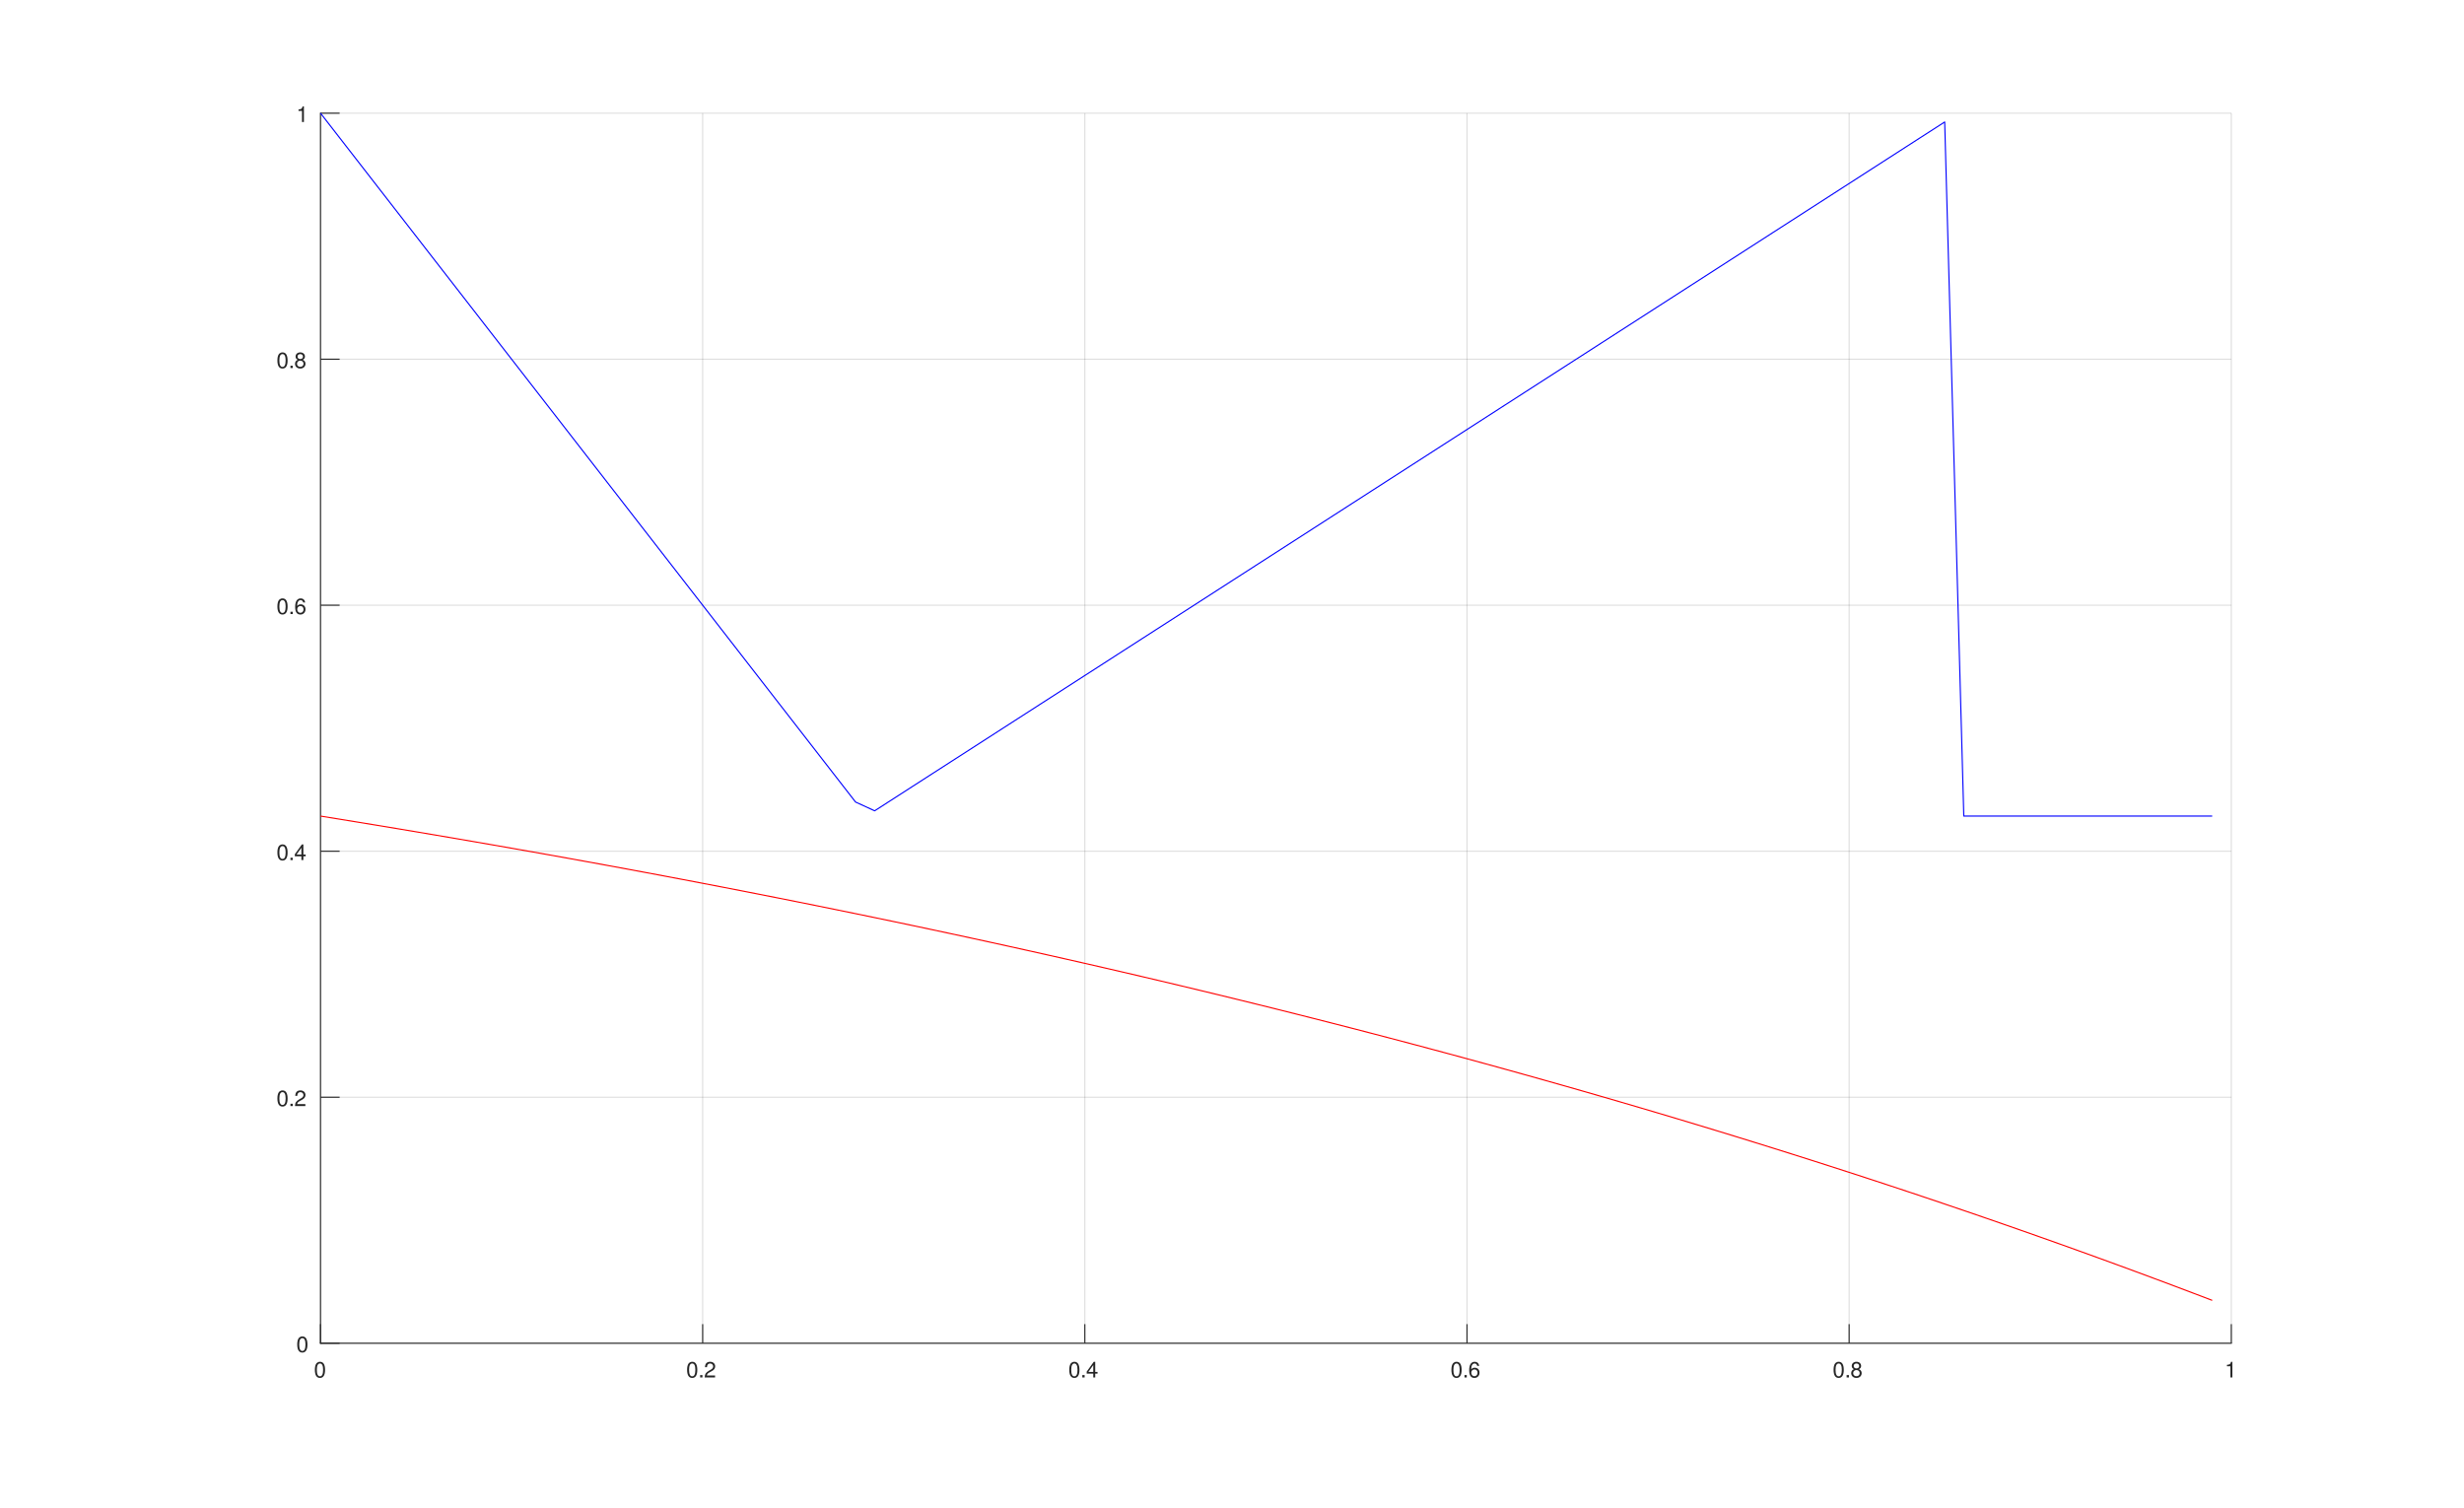
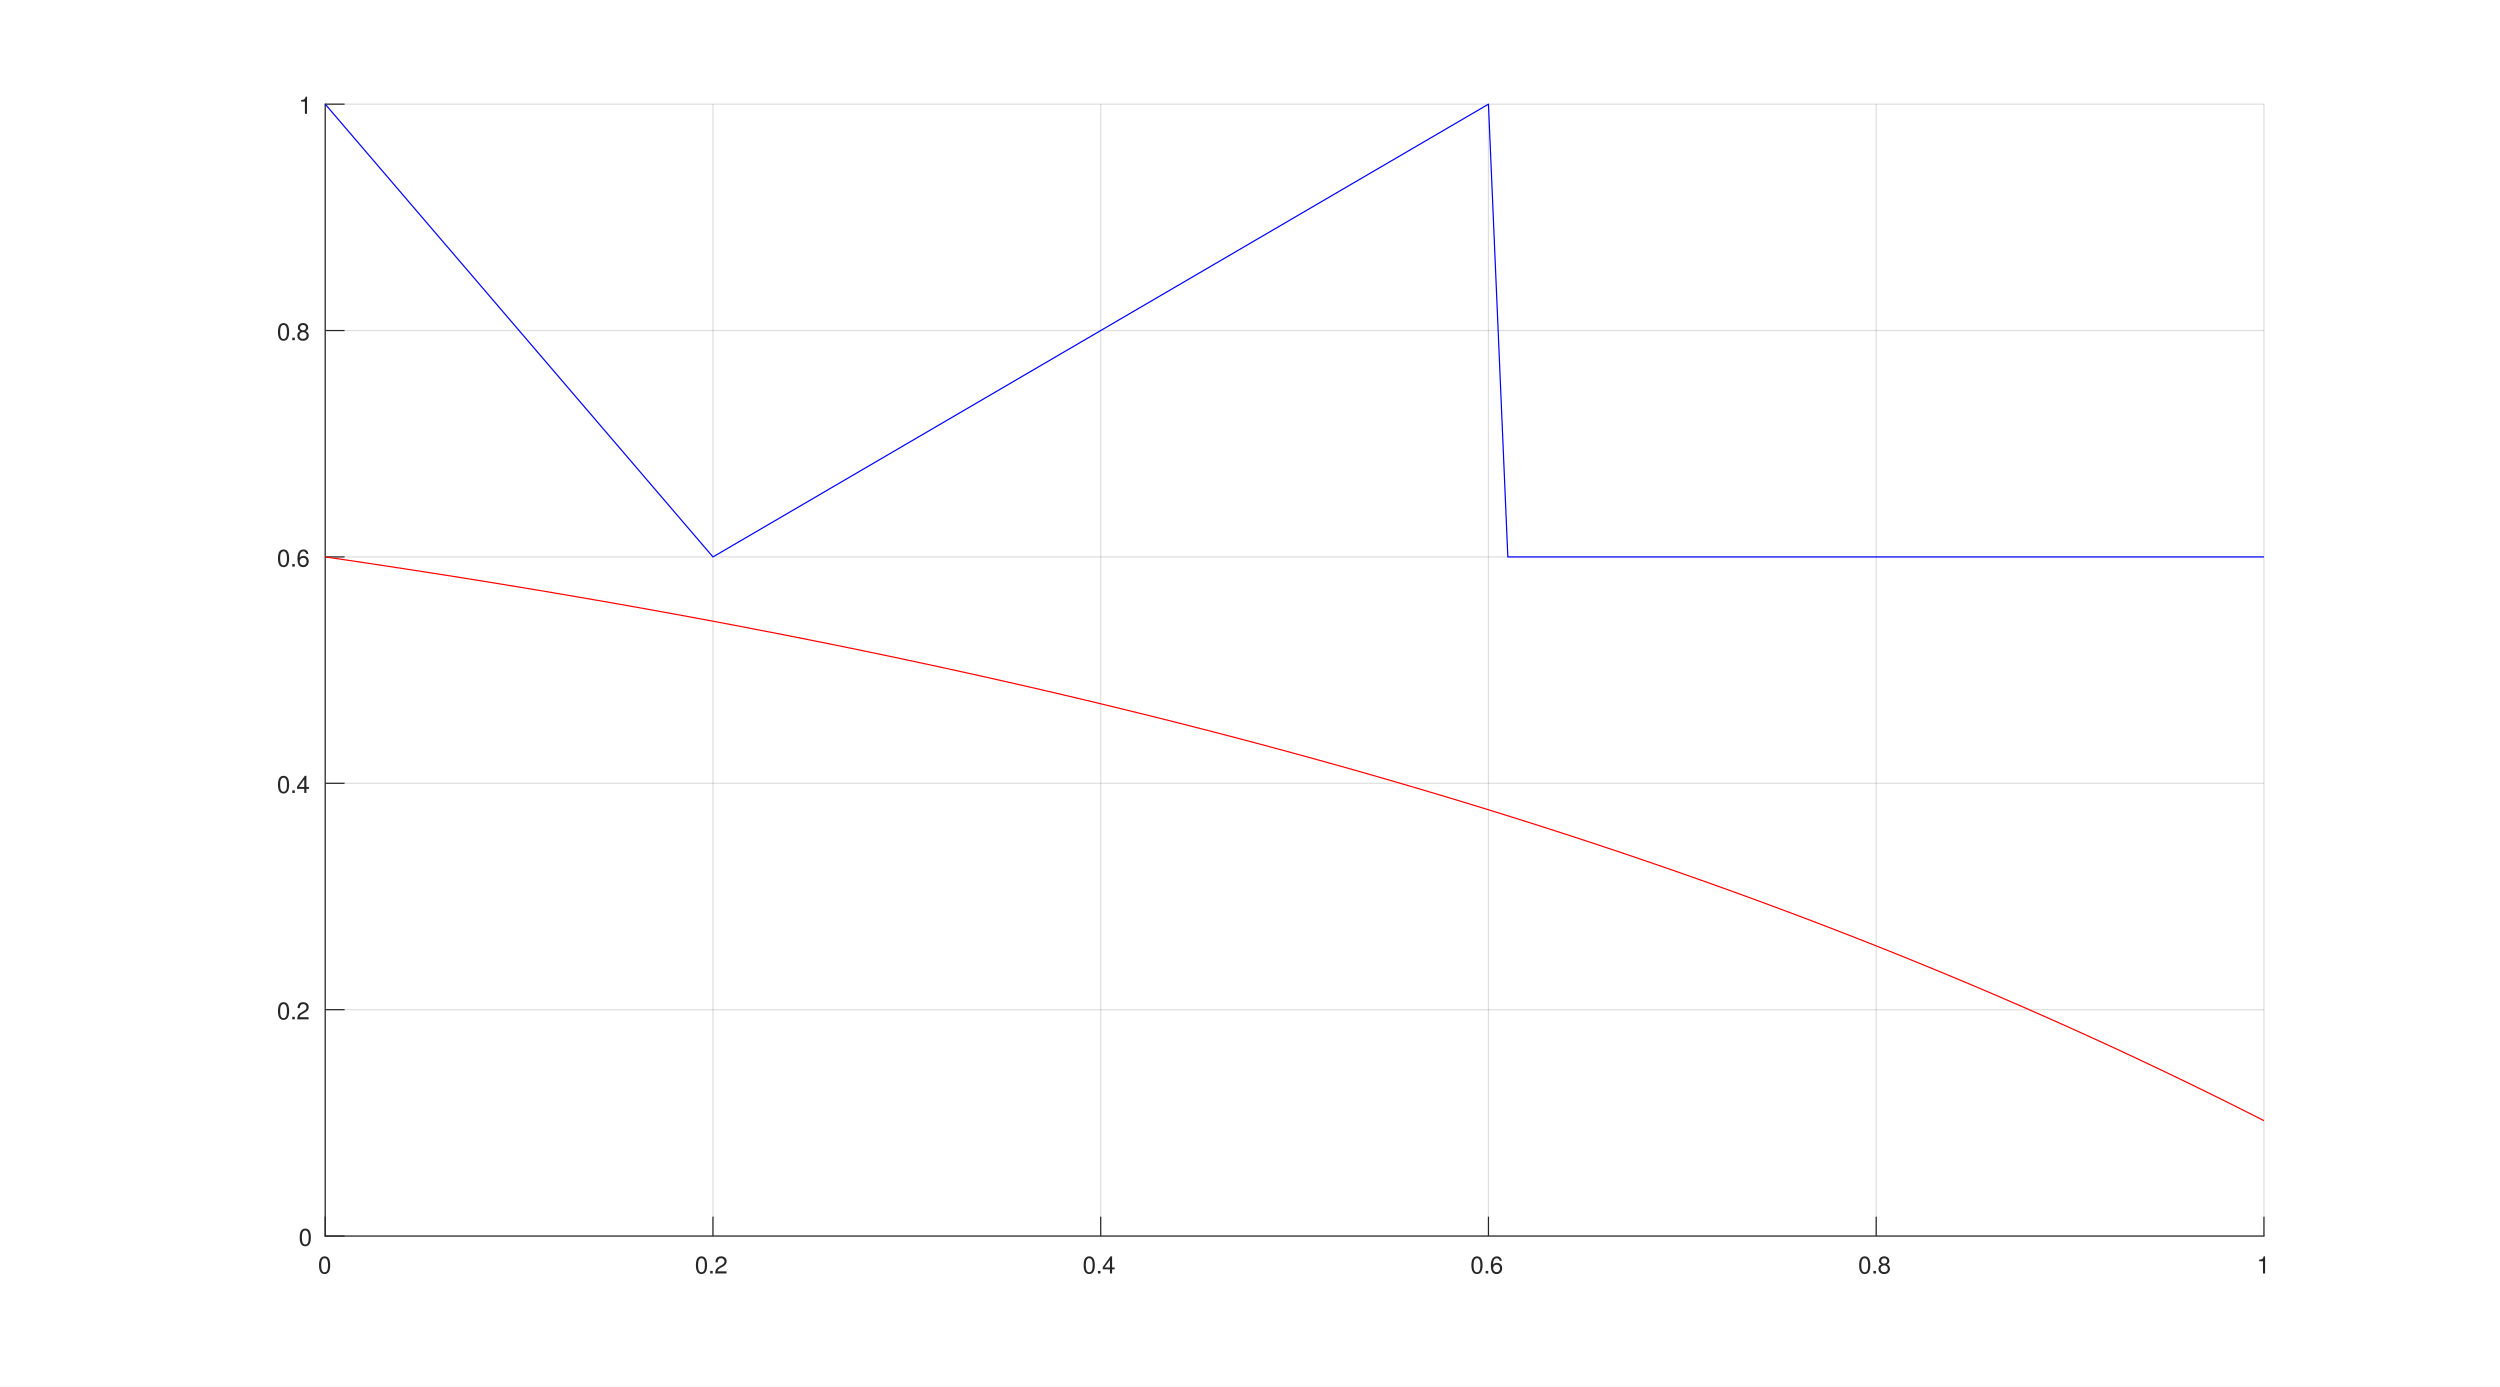
- <svg xmlns="http://www.w3.org/2000/svg" viewBox="0 0 1118 684" width="1118pt" height="684pt">
+ <svg xmlns="http://www.w3.org/2000/svg" width="1035pt" viewBox="0 0 1035 574" height="574pt">
  <defs />
-   <polygon fill="#ffffff" points="0,0 1118,0 1118,684 0,684" />
+   <polygon fill="#ffffff" points="0,0 1035,0 1035,574 0,574" />
  <g>
-     <polygon fill="#ffffff" points="0,684 1118,684 1118,0 0,0" shape-rendering="crispEdges" />
-     <clipPath id="cp001118684">
-       <polygon points="0,684 1118,684 1118,0 0,0" />
+     <polygon fill="#ffffff" points="0,574 1035,574 1035,0 0,0" shape-rendering="crispEdges" />
+     <clipPath id="cp001035574">
+       <polygon points="0,574 1035,574 1035,0 0,0" />
    </clipPath>
-     <g clip-path="url(#cp001118684)">
-       <polygon fill="#ffffff" shape-rendering="crispEdges" points="145.43,609.461 1012.42,609.461 1012.42,51.359 145.43,51.359" />
-       <polyline stroke-dasharray="16,0" fill="none" points="145.43,609.461 145.43,51.359" stroke-opacity="0.15" stroke-linejoin="miter" stroke="#262626" stroke-width="0.5" stroke-linecap="butt" />
-       <polyline stroke-dasharray="16,0" fill="none" points="318.828,609.461 318.828,51.359" stroke-opacity="0.15" stroke-linejoin="miter" stroke="#262626" stroke-width="0.5" stroke-linecap="butt" />
-       <polyline stroke-dasharray="16,0" fill="none" points="492.226,609.461 492.226,51.359" stroke-opacity="0.15" stroke-linejoin="miter" stroke="#262626" stroke-width="0.5" stroke-linecap="butt" />
-       <polyline stroke-dasharray="16,0" fill="none" points="665.624,609.461 665.624,51.359" stroke-opacity="0.15" stroke-linejoin="miter" stroke="#262626" stroke-width="0.5" stroke-linecap="butt" />
-       <polyline stroke-dasharray="16,0" fill="none" points="839.022,609.461 839.022,51.359" stroke-opacity="0.15" stroke-linejoin="miter" stroke="#262626" stroke-width="0.5" stroke-linecap="butt" />
-       <polyline stroke-dasharray="16,0" fill="none" points="1012.42,609.461 1012.42,51.359" stroke-opacity="0.15" stroke-linejoin="miter" stroke="#262626" stroke-width="0.5" stroke-linecap="butt" />
-       <polyline fill="none" points="145.43,609.461 145.43,600.79" stroke-linejoin="miter" stroke="#262626" stroke-width="0.5" stroke-linecap="butt" />
-       <polyline fill="none" points="318.828,609.461 318.828,600.79" stroke-linejoin="miter" stroke="#262626" stroke-width="0.5" stroke-linecap="butt" />
-       <polyline fill="none" points="492.226,609.461 492.226,600.79" stroke-linejoin="miter" stroke="#262626" stroke-width="0.5" stroke-linecap="butt" />
-       <polyline fill="none" points="665.624,609.461 665.624,600.79" stroke-linejoin="miter" stroke="#262626" stroke-width="0.5" stroke-linecap="butt" />
-       <polyline fill="none" points="839.022,609.461 839.022,600.79" stroke-linejoin="miter" stroke="#262626" stroke-width="0.5" stroke-linecap="butt" />
-       <polyline fill="none" points="1012.42,609.461 1012.42,600.79" stroke-linejoin="miter" stroke="#262626" stroke-width="0.5" stroke-linecap="butt" />
-       <text font-style="normal" font-size="10" font-weight="normal" font-family="FreeSans" xml:space="preserve" transform="translate(142.43,624.963) rotate(-0,3,-8)">
-         <tspan y="-0" fill="rgb(38,38,38)" x="0 ">0</tspan>
+     <g clip-path="url(#cp001035574)">
+       <polygon fill="#ffffff" points="134.636,511.725 937.276,511.725 937.276,43.123 134.636,43.123" shape-rendering="crispEdges" />
+       <polyline stroke-opacity="0.15" stroke-linejoin="miter" stroke-dasharray="16,0" fill="none" stroke-linecap="butt" points="134.636,511.725 134.636,43.123" stroke="#262626" stroke-width="0.5" />
+       <polyline stroke-opacity="0.15" stroke-linejoin="miter" stroke-dasharray="16,0" fill="none" stroke-linecap="butt" points="295.164,511.725 295.164,43.123" stroke="#262626" stroke-width="0.5" />
+       <polyline stroke-opacity="0.15" stroke-linejoin="miter" stroke-dasharray="16,0" fill="none" stroke-linecap="butt" points="455.692,511.725 455.692,43.123" stroke="#262626" stroke-width="0.5" />
+       <polyline stroke-opacity="0.15" stroke-linejoin="miter" stroke-dasharray="16,0" fill="none" stroke-linecap="butt" points="616.22,511.725 616.22,43.123" stroke="#262626" stroke-width="0.5" />
+       <polyline stroke-opacity="0.15" stroke-linejoin="miter" stroke-dasharray="16,0" fill="none" stroke-linecap="butt" points="776.748,511.725 776.748,43.123" stroke="#262626" stroke-width="0.5" />
+       <polyline stroke-opacity="0.15" stroke-linejoin="miter" stroke-dasharray="16,0" fill="none" stroke-linecap="butt" points="937.276,511.725 937.276,43.123" stroke="#262626" stroke-width="0.5" />
+       <polyline stroke-linejoin="miter" fill="none" stroke-linecap="butt" points="134.636,511.725 134.636,503.706" stroke="#262626" stroke-width="0.5" />
+       <polyline stroke-linejoin="miter" fill="none" stroke-linecap="butt" points="295.164,511.725 295.164,503.706" stroke="#262626" stroke-width="0.5" />
+       <polyline stroke-linejoin="miter" fill="none" stroke-linecap="butt" points="455.692,511.725 455.692,503.706" stroke="#262626" stroke-width="0.5" />
+       <polyline stroke-linejoin="miter" fill="none" stroke-linecap="butt" points="616.22,511.725 616.22,503.706" stroke="#262626" stroke-width="0.5" />
+       <polyline stroke-linejoin="miter" fill="none" stroke-linecap="butt" points="776.748,511.725 776.748,503.706" stroke="#262626" stroke-width="0.5" />
+       <polyline stroke-linejoin="miter" fill="none" stroke-linecap="butt" points="937.276,511.725 937.276,503.706" stroke="#262626" stroke-width="0.5" />
+       <text font-weight="normal" font-style="normal" transform="translate(131.636,527.219) rotate(-0,3,-8)" font-size="10" font-family="FreeSans" xml:space="preserve">
+         <tspan fill="rgb(38,38,38)" x="0 " y="-0">0</tspan>
      </text>
-       <text font-style="normal" font-size="10" font-weight="normal" font-family="FreeSans" xml:space="preserve" transform="translate(311.328,624.963) rotate(-0,7.5,-8)">
-         <tspan y="-0" fill="rgb(38,38,38)" x="0 6 9 ">0.2</tspan>
+       <text font-weight="normal" font-style="normal" transform="translate(287.664,527.219) rotate(-0,7.5,-8)" font-size="10" font-family="FreeSans" xml:space="preserve">
+         <tspan fill="rgb(38,38,38)" x="0 6 9 " y="-0">0.2</tspan>
      </text>
-       <text font-style="normal" font-size="10" font-weight="normal" font-family="FreeSans" xml:space="preserve" transform="translate(484.726,624.963) rotate(-0,7.5,-8)">
-         <tspan y="-0" fill="rgb(38,38,38)" x="0 6 9 ">0.4</tspan>
+       <text font-weight="normal" font-style="normal" transform="translate(448.192,527.219) rotate(-0,7.5,-8)" font-size="10" font-family="FreeSans" xml:space="preserve">
+         <tspan fill="rgb(38,38,38)" x="0 6 9 " y="-0">0.4</tspan>
      </text>
-       <text font-style="normal" font-size="10" font-weight="normal" font-family="FreeSans" xml:space="preserve" transform="translate(658.124,624.963) rotate(-0,7.5,-8)">
-         <tspan y="-0" fill="rgb(38,38,38)" x="0 6 9 ">0.6</tspan>
+       <text font-weight="normal" font-style="normal" transform="translate(608.72,527.219) rotate(-0,7.5,-8)" font-size="10" font-family="FreeSans" xml:space="preserve">
+         <tspan fill="rgb(38,38,38)" x="0 6 9 " y="-0">0.6</tspan>
      </text>
-       <text font-style="normal" font-size="10" font-weight="normal" font-family="FreeSans" xml:space="preserve" transform="translate(831.522,624.963) rotate(-0,7.5,-8)">
-         <tspan y="-0" fill="rgb(38,38,38)" x="0 6 9 ">0.8</tspan>
+       <text font-weight="normal" font-style="normal" transform="translate(769.248,527.219) rotate(-0,7.5,-8)" font-size="10" font-family="FreeSans" xml:space="preserve">
+         <tspan fill="rgb(38,38,38)" x="0 6 9 " y="-0">0.8</tspan>
      </text>
-       <text font-style="normal" font-size="10" font-weight="normal" font-family="FreeSans" xml:space="preserve" transform="translate(1009.42,624.963) rotate(-0,3,-8)">
-         <tspan y="-0" fill="rgb(38,38,38)" x="0 ">1</tspan>
+       <text font-weight="normal" font-style="normal" transform="translate(934.276,527.219) rotate(-0,3,-8)" font-size="10" font-family="FreeSans" xml:space="preserve">
+         <tspan fill="rgb(38,38,38)" x="0 " y="-0">1</tspan>
      </text>
-       <polyline stroke-dasharray="16,0" fill="none" points="145.43,609.461 1012.42,609.461" stroke-opacity="0.15" stroke-linejoin="miter" stroke="#262626" stroke-width="0.5" stroke-linecap="butt" />
-       <polyline stroke-dasharray="16,0" fill="none" points="145.43,497.841 1012.42,497.841" stroke-opacity="0.15" stroke-linejoin="miter" stroke="#262626" stroke-width="0.5" stroke-linecap="butt" />
-       <polyline stroke-dasharray="16,0" fill="none" points="145.43,386.221 1012.42,386.221" stroke-opacity="0.15" stroke-linejoin="miter" stroke="#262626" stroke-width="0.5" stroke-linecap="butt" />
-       <polyline stroke-dasharray="16,0" fill="none" points="145.43,274.6 1012.42,274.6" stroke-opacity="0.15" stroke-linejoin="miter" stroke="#262626" stroke-width="0.5" stroke-linecap="butt" />
-       <polyline stroke-dasharray="16,0" fill="none" points="145.43,162.98 1012.42,162.98" stroke-opacity="0.15" stroke-linejoin="miter" stroke="#262626" stroke-width="0.5" stroke-linecap="butt" />
-       <polyline stroke-dasharray="16,0" fill="none" points="145.43,51.359 1012.42,51.359" stroke-opacity="0.15" stroke-linejoin="miter" stroke="#262626" stroke-width="0.5" stroke-linecap="butt" />
-       <polyline fill="none" points="145.43,609.461 154.1,609.461" stroke-linejoin="miter" stroke="#262626" stroke-width="0.5" stroke-linecap="butt" />
-       <polyline fill="none" points="145.43,497.841 154.1,497.841" stroke-linejoin="miter" stroke="#262626" stroke-width="0.5" stroke-linecap="butt" />
-       <polyline fill="none" points="145.43,386.221 154.1,386.221" stroke-linejoin="miter" stroke="#262626" stroke-width="0.5" stroke-linecap="butt" />
-       <polyline fill="none" points="145.43,274.6 154.1,274.6" stroke-linejoin="miter" stroke="#262626" stroke-width="0.5" stroke-linecap="butt" />
-       <polyline fill="none" points="145.43,162.98 154.1,162.98" stroke-linejoin="miter" stroke="#262626" stroke-width="0.5" stroke-linecap="butt" />
-       <polyline fill="none" points="145.43,51.359 154.1,51.359" stroke-linejoin="miter" stroke="#262626" stroke-width="0.5" stroke-linecap="butt" />
-       <text font-style="normal" font-size="10" font-weight="normal" font-family="FreeSans" xml:space="preserve" transform="translate(134.43,613.461) rotate(-0,6,-4)">
-         <tspan y="-0" fill="rgb(38,38,38)" x="0 ">0</tspan>
+       <polyline stroke-opacity="0.15" stroke-linejoin="miter" stroke-dasharray="16,0" fill="none" stroke-linecap="butt" points="134.636,511.725 937.276,511.725" stroke="#262626" stroke-width="0.5" />
+       <polyline stroke-opacity="0.15" stroke-linejoin="miter" stroke-dasharray="16,0" fill="none" stroke-linecap="butt" points="134.636,418.005 937.276,418.005" stroke="#262626" stroke-width="0.5" />
+       <polyline stroke-opacity="0.15" stroke-linejoin="miter" stroke-dasharray="16,0" fill="none" stroke-linecap="butt" points="134.636,324.284 937.276,324.284" stroke="#262626" stroke-width="0.5" />
+       <polyline stroke-opacity="0.15" stroke-linejoin="miter" stroke-dasharray="16,0" fill="none" stroke-linecap="butt" points="134.636,230.564 937.276,230.564" stroke="#262626" stroke-width="0.5" />
+       <polyline stroke-opacity="0.15" stroke-linejoin="miter" stroke-dasharray="16,0" fill="none" stroke-linecap="butt" points="134.636,136.843 937.276,136.843" stroke="#262626" stroke-width="0.5" />
+       <polyline stroke-opacity="0.15" stroke-linejoin="miter" stroke-dasharray="16,0" fill="none" stroke-linecap="butt" points="134.636,43.123 937.276,43.123" stroke="#262626" stroke-width="0.5" />
+       <polyline stroke-linejoin="miter" fill="none" stroke-linecap="butt" points="134.636,511.725 142.659,511.725" stroke="#262626" stroke-width="0.5" />
+       <polyline stroke-linejoin="miter" fill="none" stroke-linecap="butt" points="134.636,418.005 142.659,418.005" stroke="#262626" stroke-width="0.5" />
+       <polyline stroke-linejoin="miter" fill="none" stroke-linecap="butt" points="134.636,324.284 142.659,324.284" stroke="#262626" stroke-width="0.5" />
+       <polyline stroke-linejoin="miter" fill="none" stroke-linecap="butt" points="134.636,230.564 142.659,230.564" stroke="#262626" stroke-width="0.5" />
+       <polyline stroke-linejoin="miter" fill="none" stroke-linecap="butt" points="134.636,136.843 142.659,136.843" stroke="#262626" stroke-width="0.5" />
+       <polyline stroke-linejoin="miter" fill="none" stroke-linecap="butt" points="134.636,43.123 142.659,43.123" stroke="#262626" stroke-width="0.5" />
+       <text font-weight="normal" font-style="normal" transform="translate(123.639,515.725) rotate(-0,6,-4)" font-size="10" font-family="FreeSans" xml:space="preserve">
+         <tspan fill="rgb(38,38,38)" x="0 " y="-0">0</tspan>
      </text>
-       <text font-style="normal" font-size="10" font-weight="normal" font-family="FreeSans" xml:space="preserve" transform="translate(125.43,501.841) rotate(-0,15,-4)">
-         <tspan y="-0" fill="rgb(38,38,38)" x="0 6 9 ">0.2</tspan>
+       <text font-weight="normal" font-style="normal" transform="translate(114.639,422.005) rotate(-0,15,-4)" font-size="10" font-family="FreeSans" xml:space="preserve">
+         <tspan fill="rgb(38,38,38)" x="0 6 9 " y="-0">0.2</tspan>
      </text>
-       <text font-style="normal" font-size="10" font-weight="normal" font-family="FreeSans" xml:space="preserve" transform="translate(125.43,390.221) rotate(-0,15,-4)">
-         <tspan y="-0" fill="rgb(38,38,38)" x="0 6 9 ">0.4</tspan>
+       <text font-weight="normal" font-style="normal" transform="translate(114.639,328.284) rotate(-0,15,-4)" font-size="10" font-family="FreeSans" xml:space="preserve">
+         <tspan fill="rgb(38,38,38)" x="0 6 9 " y="-0">0.4</tspan>
      </text>
-       <text font-style="normal" font-size="10" font-weight="normal" font-family="FreeSans" xml:space="preserve" transform="translate(125.43,278.6) rotate(-0,15,-4)">
-         <tspan y="-0" fill="rgb(38,38,38)" x="0 6 9 ">0.6</tspan>
+       <text font-weight="normal" font-style="normal" transform="translate(114.639,234.564) rotate(-0,15,-4)" font-size="10" font-family="FreeSans" xml:space="preserve">
+         <tspan fill="rgb(38,38,38)" x="0 6 9 " y="-0">0.6</tspan>
      </text>
-       <text font-style="normal" font-size="10" font-weight="normal" font-family="FreeSans" xml:space="preserve" transform="translate(125.43,166.98) rotate(-0,15,-4)">
-         <tspan y="-0" fill="rgb(38,38,38)" x="0 6 9 ">0.8</tspan>
+       <text font-weight="normal" font-style="normal" transform="translate(114.639,140.843) rotate(-0,15,-4)" font-size="10" font-family="FreeSans" xml:space="preserve">
+         <tspan fill="rgb(38,38,38)" x="0 6 9 " y="-0">0.8</tspan>
      </text>
-       <text font-style="normal" font-size="10" font-weight="normal" font-family="FreeSans" xml:space="preserve" transform="translate(134.43,55.3591) rotate(-0,6,-4)">
-         <tspan y="-0" fill="rgb(38,38,38)" x="0 ">1</tspan>
+       <text font-weight="normal" font-style="normal" transform="translate(123.639,47.1229) rotate(-0,6,-4)" font-size="10" font-family="FreeSans" xml:space="preserve">
+         <tspan fill="rgb(38,38,38)" x="0 " y="-0">1</tspan>
      </text>
-       <polyline stroke-dasharray="16,0" fill="none" points="145.43,609.461 1012.42,609.461" stroke-linejoin="miter" stroke="#262626" stroke-width="0.5" stroke-linecap="square" />
-       <polyline stroke-dasharray="16,0" fill="none" points="145.43,609.461 145.43,51.359" stroke-linejoin="miter" stroke="#262626" stroke-width="0.5" stroke-linecap="square" />
+       <polyline stroke-linejoin="miter" stroke-dasharray="16,0" fill="none" stroke-linecap="square" points="134.636,511.725 937.276,511.725" stroke="#262626" stroke-width="0.5" />
+       <polyline stroke-linejoin="miter" stroke-dasharray="16,0" fill="none" stroke-linecap="square" points="134.636,511.725 134.636,43.123" stroke="#262626" stroke-width="0.5" />
    </g>
-     <clipPath id="cp001118684">
-       <polygon points="0,684 1118,684 1118,0 0,0" />
+     <clipPath id="cp001035574">
+       <polygon points="0,574 1035,574 1035,0 0,0" />
    </clipPath>
-     <g clip-path="url(#cp001118684)">
-       <polyline fill="none" points="145.43,370.275 154.1,371.676 162.77,373.09 171.44,374.516 180.11,375.955 188.78,377.406 197.45,378.87 206.12,380.347 214.79,381.837 223.459,383.34 232.129,384.856 240.799,386.385 249.469,387.928 258.139,389.485 266.809,391.055 275.479,392.639 284.149,394.237 292.819,395.849 301.488,397.475 310.158,399.116 318.828,400.77 327.498,402.44 336.168,404.124 344.838,405.823 353.508,407.537 362.178,409.265 370.848,411.009 379.517,412.769 388.187,414.544 396.857,416.334 405.527,418.14 414.197,419.962 422.867,421.8 431.537,423.655 440.207,425.525 448.877,427.412 457.546,429.315 466.216,431.236 474.886,433.173 483.556,435.127 492.226,437.098 500.896,439.087 509.566,441.093 518.236,443.117 526.906,445.158 535.576,447.218 544.245,449.296 552.915,451.391 561.585,453.506 570.255,455.638 578.925,457.79 587.595,459.961 596.265,462.15 604.935,464.359 613.605,466.587 622.274,468.835 630.944,471.102 639.614,473.39 648.284,475.698 656.954,478.026 665.624,480.374 674.294,482.743 682.964,485.133 691.634,487.543 700.303,489.975 708.973,492.429 717.643,494.904 726.313,497.4 734.983,499.919 743.653,502.46 752.323,505.023 760.993,507.608 769.663,510.217 778.333,512.848 787.002,515.502 795.672,518.18 804.342,520.881 813.012,523.606 821.682,526.355 830.352,529.128 839.022,531.925 847.692,534.748 856.362,537.594 865.031,540.466 873.701,543.363 882.371,546.286 891.041,549.234 899.711,552.208 908.381,555.209 917.051,558.236 925.721,561.288 934.391,564.368 943.06,567.476 951.73,570.61 960.4,573.772 969.07,576.962 977.74,580.18 986.41,583.425 995.08,586.7 1003.75,590.004" stroke-linejoin="round" stroke="#ff0000" stroke-width="0.5" stroke-linecap="butt" />
-       <polyline fill="none" points="145.43,51.359 154.1,62.521 162.77,73.683 171.44,84.845 180.11,96.007 188.78,107.169 197.45,118.331 206.12,129.493 214.79,140.655 223.459,151.818 232.129,162.98 240.799,174.142 249.469,185.304 258.139,196.466 266.809,207.628 275.479,218.79 284.149,229.952 292.819,241.114 301.488,252.276 310.158,263.438 318.828,274.6 327.498,285.762 336.168,296.924 344.838,308.086 353.508,319.248 362.178,330.41 370.848,341.572 379.517,352.734 388.187,363.896 396.857,367.883 405.527,362.302 414.197,356.721 422.867,351.14 431.537,345.559 440.207,339.978 448.877,334.397 457.546,328.816 466.216,323.235 474.886,317.654 483.556,312.073 492.226,306.492 500.896,300.911 509.566,295.33 518.236,289.749 526.906,284.168 535.576,278.586 544.245,273.005 552.915,267.424 561.585,261.843 570.255,256.262 578.925,250.681 587.595,245.1 596.265,239.519 604.935,233.938 613.605,228.357 622.274,222.776 630.944,217.195 639.614,211.614 648.284,206.033 656.954,200.452 665.624,194.871 674.294,189.29 682.964,183.709 691.634,178.128 700.303,172.547 708.973,166.966 717.643,161.385 726.313,155.804 734.983,150.223 743.653,144.642 752.323,139.061 760.993,133.48 769.663,127.899 778.333,122.318 787.002,116.737 795.672,111.156 804.342,105.575 813.012,99.994 821.682,94.413 830.352,88.832 839.022,83.251 847.692,77.67 856.362,72.089 865.031,66.508 873.701,60.927 882.371,55.346 891.041,370.275 899.711,370.275 908.381,370.275 917.051,370.275 925.721,370.275 934.391,370.275 943.06,370.275 951.73,370.275 960.4,370.275 969.07,370.275 977.74,370.275 986.41,370.275 995.08,370.275 1003.75,370.275" stroke-linejoin="round" stroke="#0000ff" stroke-width="0.5" stroke-linecap="butt" />
+     <g clip-path="url(#cp001035574)">
+       <polyline stroke-linejoin="round" fill="none" stroke-linecap="butt" points="134.636,230.564 142.663,231.743 150.689,232.936 158.716,234.145 166.742,235.369 174.768,236.608 182.795,237.863 190.821,239.134 198.847,240.42 206.874,241.723 214.9,243.042 222.927,244.378 230.953,245.731 238.979,247.101 247.006,248.487 255.032,249.892 263.059,251.314 271.085,252.754 279.111,254.212 287.138,255.688 295.164,257.183 303.191,258.696 311.217,260.229 319.243,261.781 327.27,263.353 335.296,264.944 343.323,266.555 351.349,268.187 359.375,269.839 367.402,271.512 375.428,273.206 383.455,274.921 391.481,276.658 399.507,278.417 407.534,280.197 415.56,282 423.587,283.826 431.613,285.675 439.639,287.547 447.666,289.443 455.692,291.362 463.719,293.306 471.745,295.274 479.771,297.267 487.798,299.285 495.824,301.328 503.851,303.397 511.877,305.492 519.903,307.613 527.93,309.761 535.956,311.936 543.982,314.139 552.009,316.369 560.035,318.627 568.062,320.913 576.088,323.229 584.115,325.573 592.141,327.947 600.167,330.351 608.194,332.785 616.22,335.25 624.246,337.745 632.273,340.272 640.299,342.831 648.326,345.422 656.352,348.045 664.378,350.702 672.405,353.392 680.431,356.116 688.458,358.875 696.484,361.667 704.51,364.495 712.537,367.358 720.563,370.258 728.59,373.194 736.616,376.167 744.642,379.177 752.669,382.225 760.695,385.312 768.722,388.437 776.748,391.602 784.774,394.806 792.801,398.052 800.827,401.337 808.854,404.664 816.88,408.033 824.906,411.443 832.933,414.898 840.959,418.396 848.986,421.936 857.012,425.523 865.038,429.154 873.065,432.83 881.091,436.554 889.117,440.323 897.144,444.141 905.17,448.006 913.197,451.92 921.223,455.884 929.249,459.897 937.276,463.96" stroke="#ff0000" stroke-width="0.5" />
+       <polyline stroke-linejoin="round" fill="none" stroke-linecap="butt" points="134.636,43.123 142.663,52.495 150.689,61.867 158.716,71.239 166.742,80.611 174.768,89.983 182.795,99.355 190.821,108.727 198.847,118.099 206.874,127.471 214.9,136.843 222.927,146.215 230.953,155.587 238.979,164.959 247.006,174.332 255.032,183.704 263.059,193.076 271.085,202.448 279.111,211.82 287.138,221.192 295.164,230.564 303.191,225.878 311.217,221.192 319.243,216.506 327.27,211.82 335.296,207.134 343.323,202.448 351.349,197.762 359.375,193.076 367.402,188.39 375.428,183.704 383.455,179.018 391.481,174.332 399.507,169.646 407.534,164.959 415.56,160.273 423.587,155.587 431.613,150.901 439.639,146.215 447.666,141.529 455.692,136.843 463.719,132.157 471.745,127.471 479.771,122.785 487.798,118.099 495.824,113.413 503.851,108.727 511.877,104.041 519.903,99.355 527.93,94.669 535.956,89.983 543.982,85.297 552.009,80.611 560.035,75.925 568.062,71.239 576.088,66.553 584.115,61.867 592.141,57.181 600.167,52.495 608.194,47.809 616.22,43.123 624.246,230.564 632.273,230.564 640.299,230.564 648.326,230.564 656.352,230.564 664.378,230.564 672.405,230.564 680.431,230.564 688.458,230.564 696.484,230.564 704.51,230.564 712.537,230.564 720.563,230.564 728.59,230.564 736.616,230.564 744.642,230.564 752.669,230.564 760.695,230.564 768.722,230.564 776.748,230.564 784.774,230.564 792.801,230.564 800.827,230.564 808.854,230.564 816.88,230.564 824.906,230.564 832.933,230.564 840.959,230.564 848.986,230.564 857.012,230.564 865.038,230.564 873.065,230.564 881.091,230.564 889.117,230.564 897.144,230.564 905.17,230.564 913.197,230.564 921.223,230.564 929.249,230.564 937.276,230.564" stroke="#0000ff" stroke-width="0.5" />
    </g>
  </g>
</svg>
